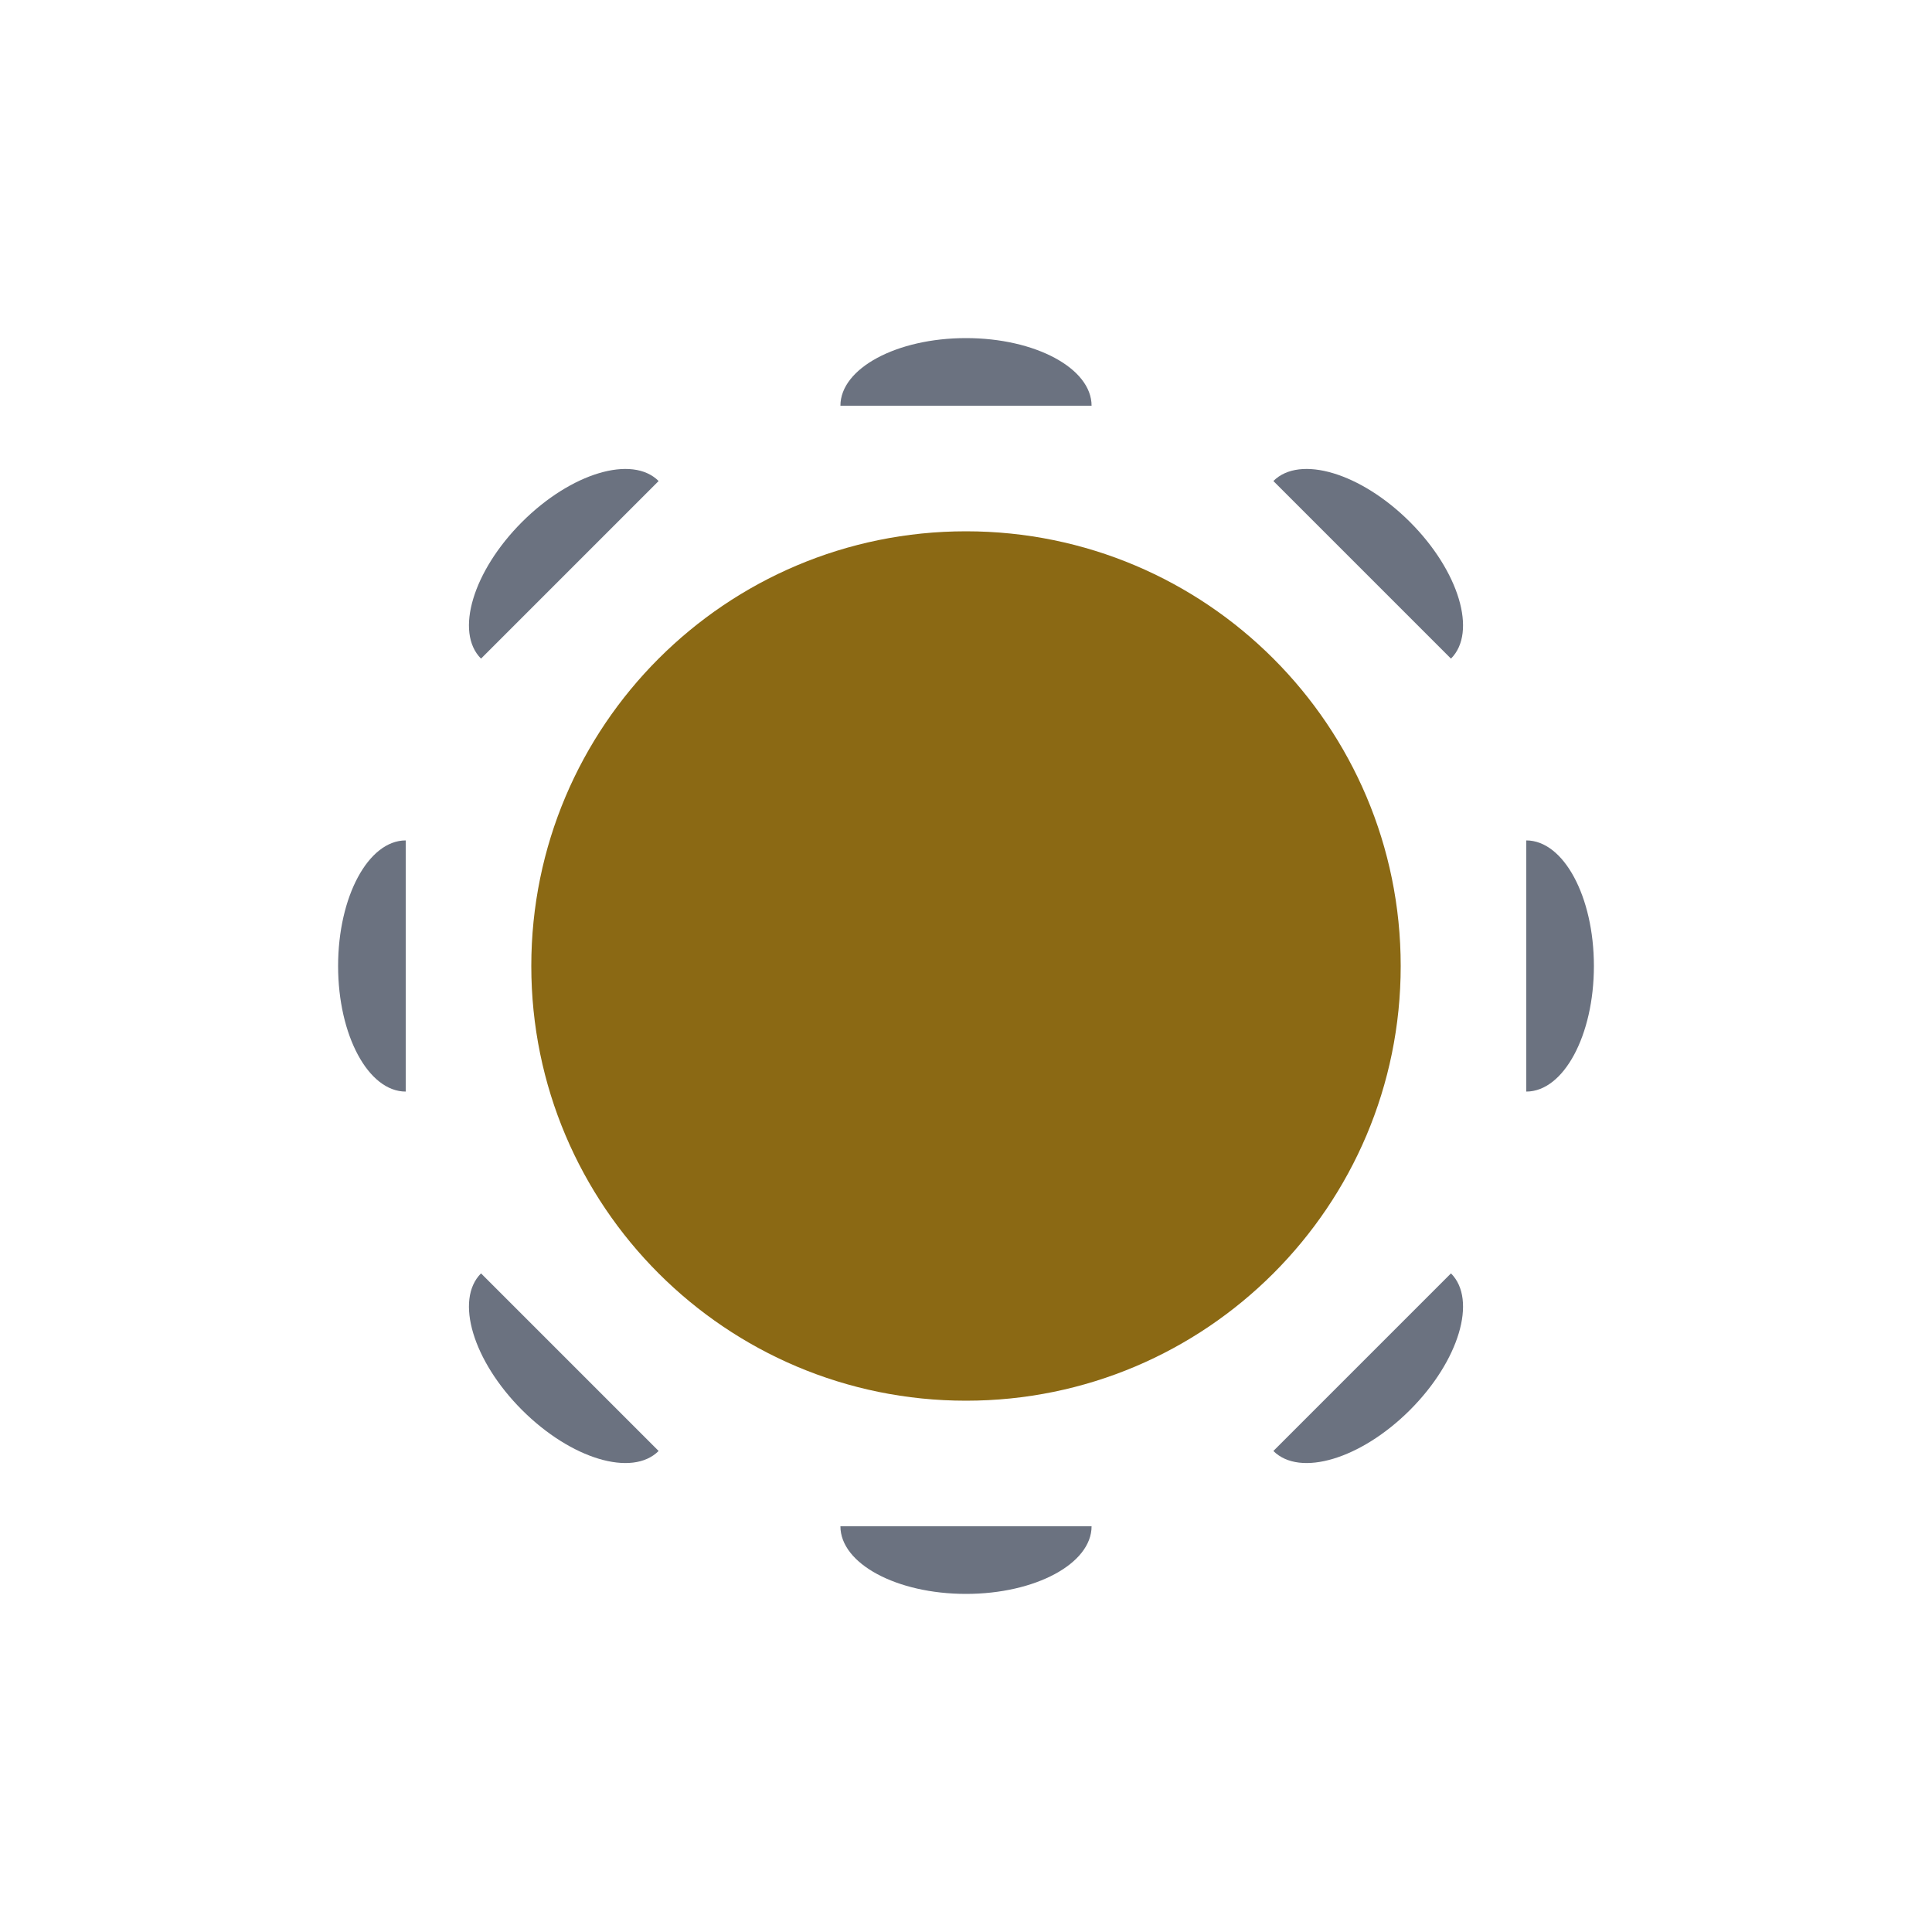
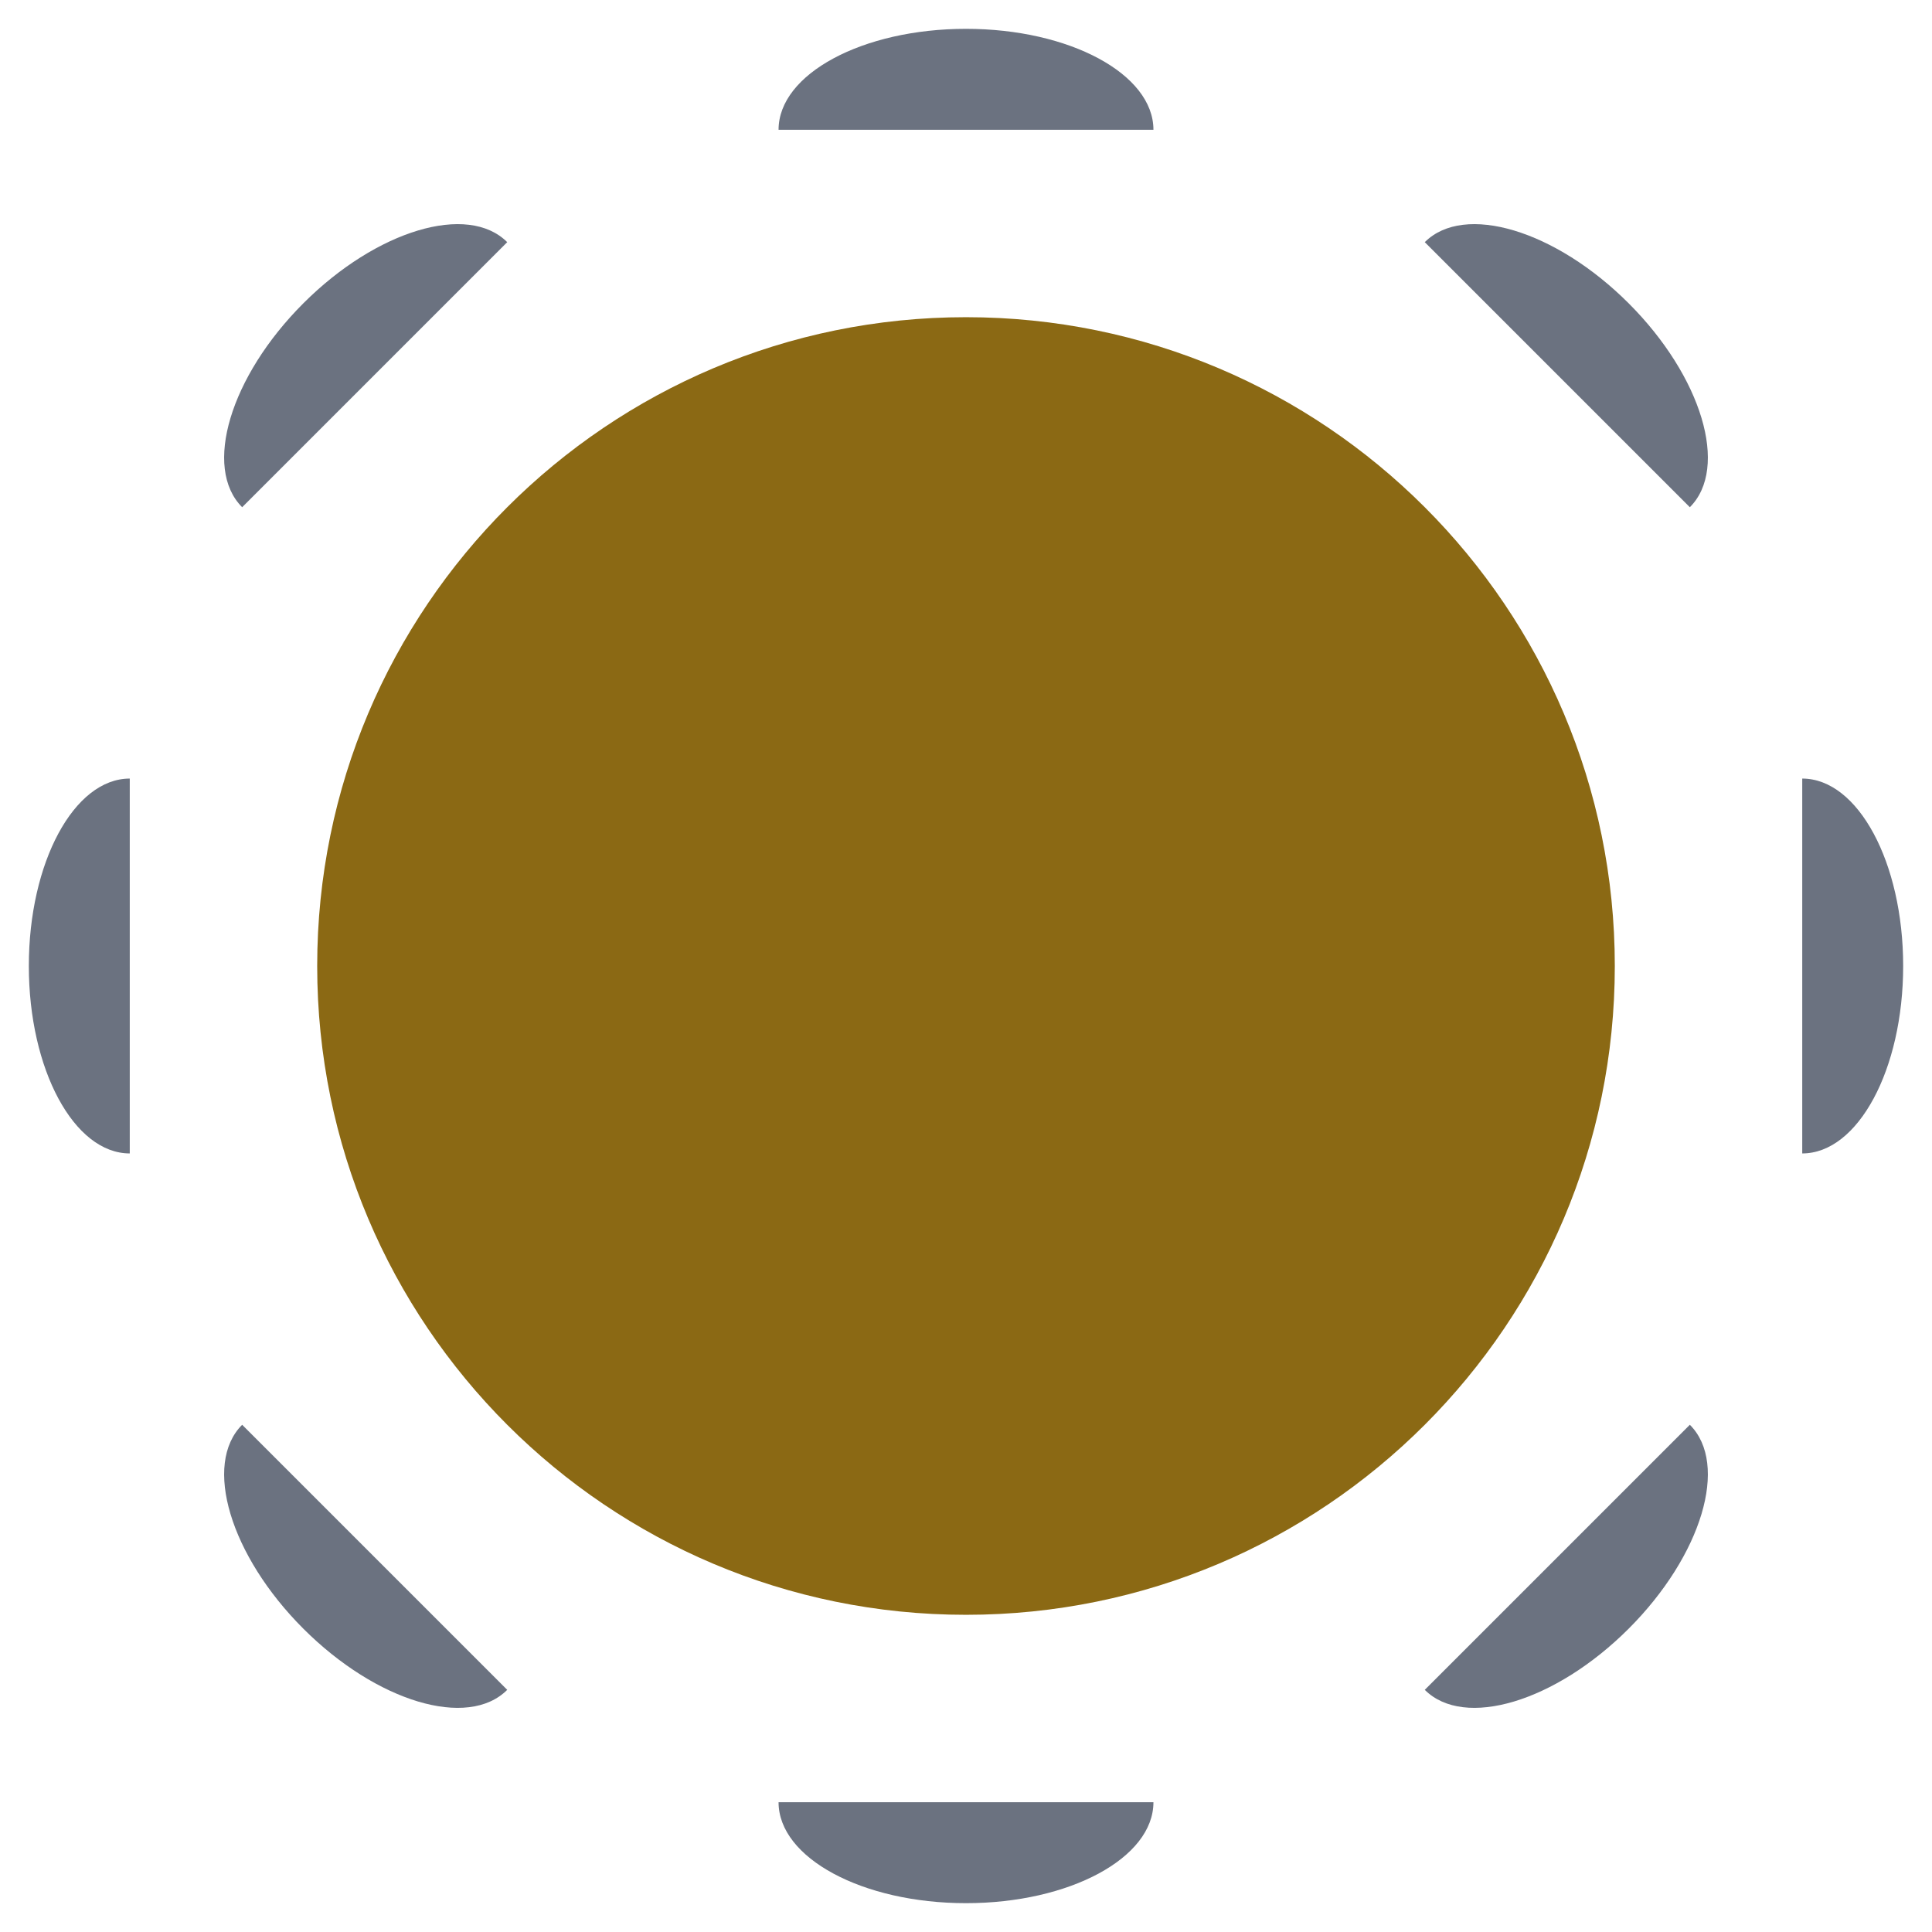
- <svg xmlns="http://www.w3.org/2000/svg" viewBox="0 0 200 200">
+ <svg xmlns="http://www.w3.org/2000/svg" viewBox="33 33 134 134">
  <circle cx="100" cy="100" r="45" fill="#8B6914" />
  <g transform="rotate(0, 100, 100)">
    <path d="M 87,42 A 13,7 0 0,1 113,42" fill="#6B7280" />
  </g>
  <g transform="rotate(45, 100, 100)">
    <path d="M 87,42 A 13,7 0 0,1 113,42" fill="#6B7280" />
  </g>
  <g transform="rotate(90, 100, 100)">
    <path d="M 87,42 A 13,7 0 0,1 113,42" fill="#6B7280" />
  </g>
  <g transform="rotate(135, 100, 100)">
    <path d="M 87,42 A 13,7 0 0,1 113,42" fill="#6B7280" />
  </g>
  <g transform="rotate(180, 100, 100)">
    <path d="M 87,42 A 13,7 0 0,1 113,42" fill="#6B7280" />
  </g>
  <g transform="rotate(225, 100, 100)">
    <path d="M 87,42 A 13,7 0 0,1 113,42" fill="#6B7280" />
  </g>
  <g transform="rotate(270, 100, 100)">
    <path d="M 87,42 A 13,7 0 0,1 113,42" fill="#6B7280" />
  </g>
  <g transform="rotate(315, 100, 100)">
    <path d="M 87,42 A 13,7 0 0,1 113,42" fill="#6B7280" />
  </g>
</svg>
